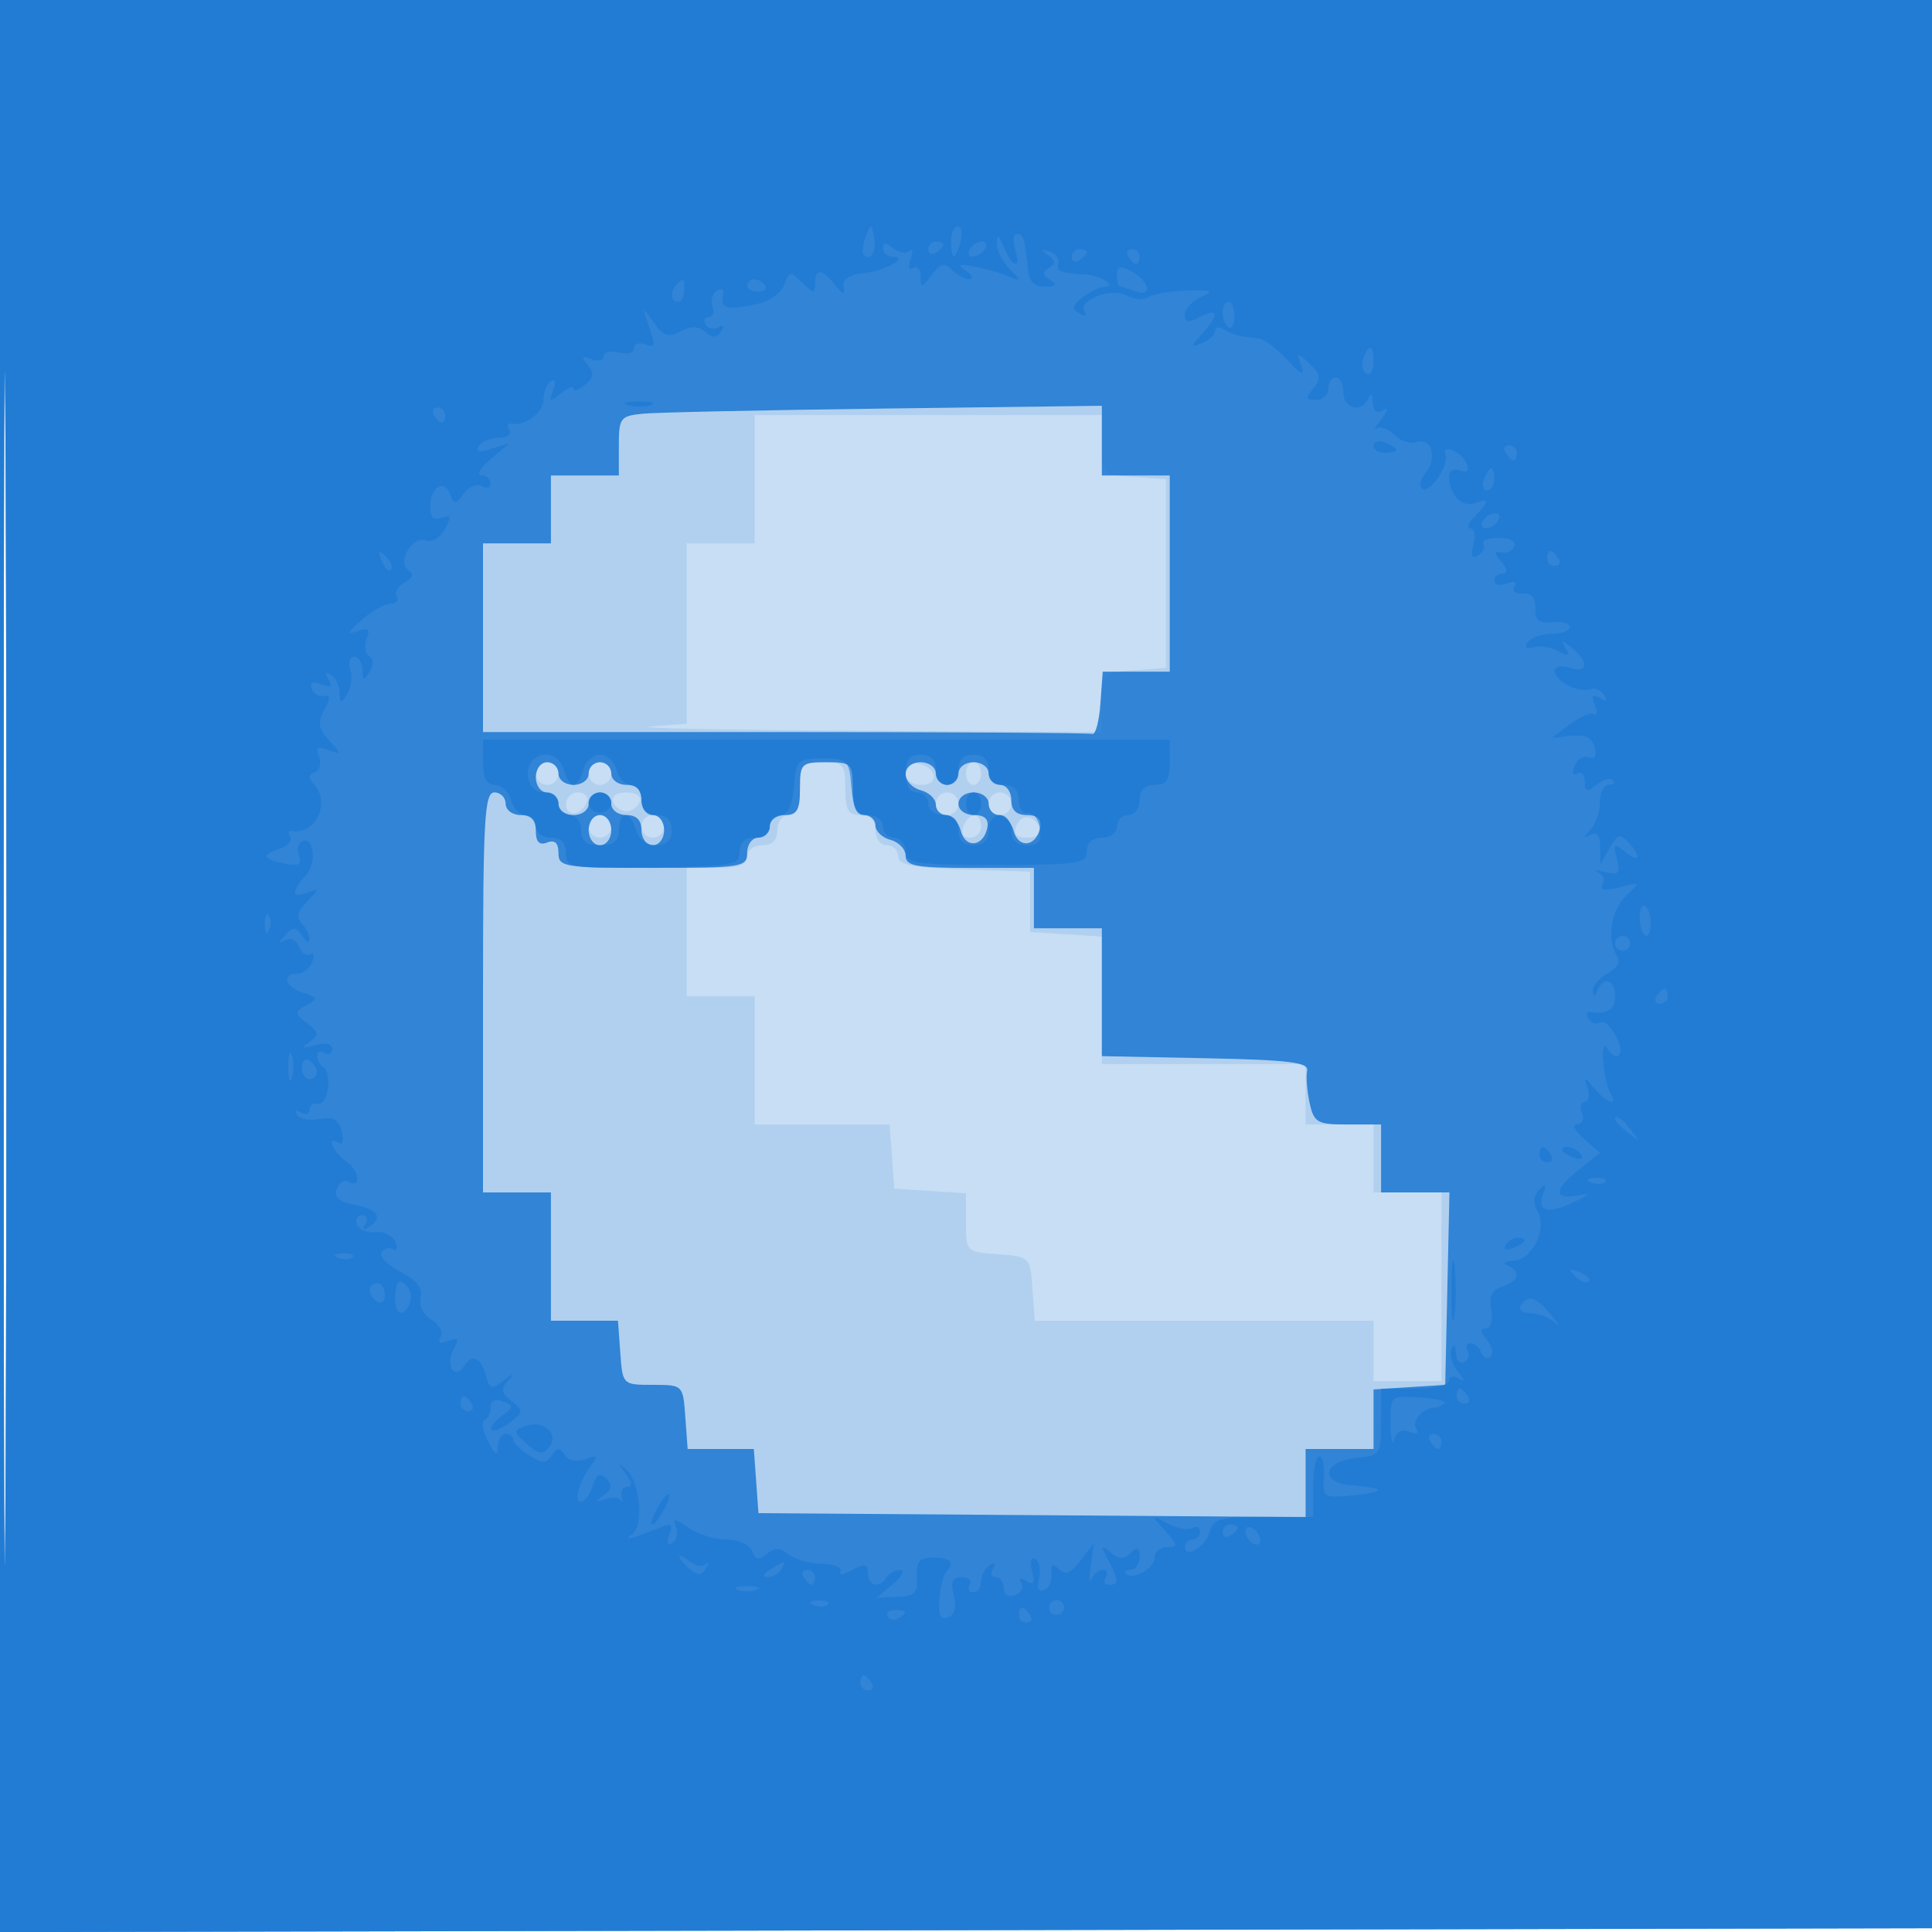
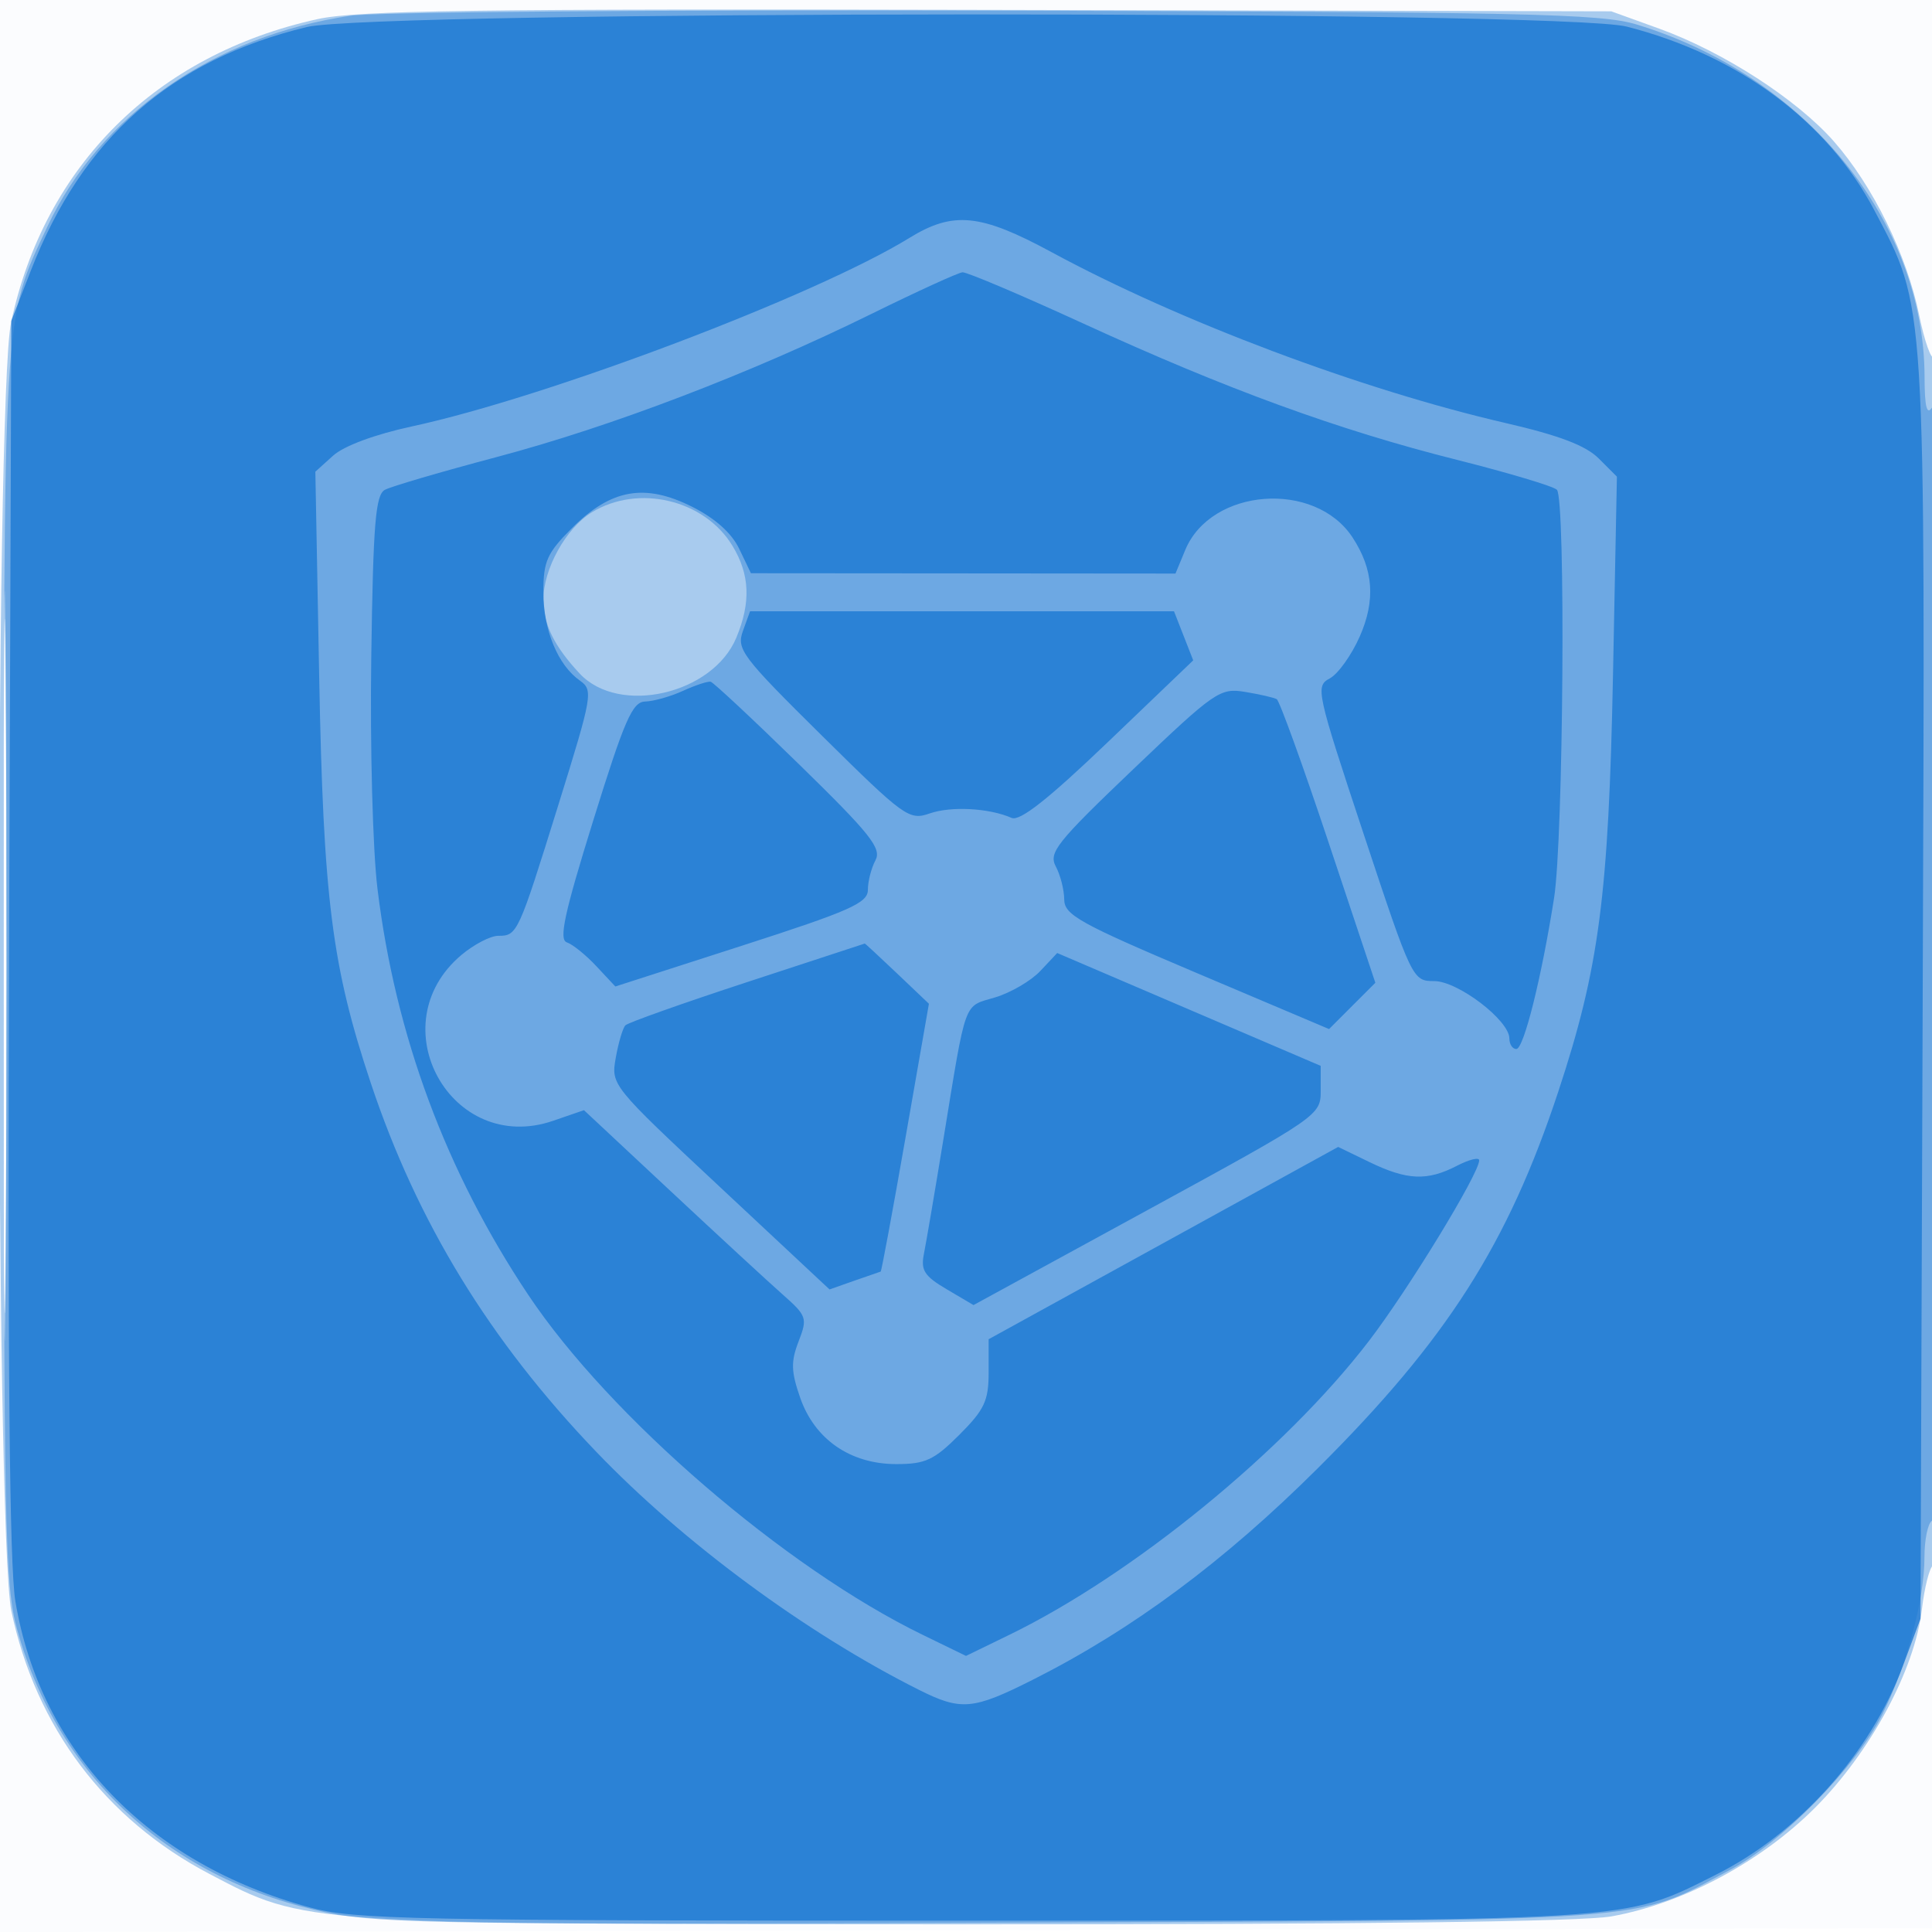
<svg xmlns="http://www.w3.org/2000/svg" width="256" height="256">
-   <path fill="#1976D2" fill-opacity=".239" fill-rule="evenodd" d="M0 128.004v128.004l128.25-.254 128.25-.254.254-127.75L257.008 0H0zm.485.496c0 70.4.119 99.053.265 63.672s.146-92.98 0-128S.485 58.1.485 128.5" />
-   <path fill="#1976D2" fill-opacity=".129" fill-rule="evenodd" d="M0 128.004v128.004l128.25-.254 128.25-.254.254-127.75L257.008 0H0zm.485.496c0 70.4.119 99.053.265 63.672s.146-92.98 0-128S.485 58.1.485 128.5M100 63.5V72h-9v23.89l-4.75.375c-2.612.206 9.762.456 27.5.555L146 97v-3.943c0-3.923.021-3.943 4.25-4.25l4.25-.307v-25l-4.25-.307c-4.229-.307-4.25-.327-4.25-4.25V55h-46zm-29 39c0 .825.675 1.5 1.5 1.5s1.5-.675 1.5-1.5-.675-1.5-1.5-1.5-1.5.675-1.5 1.5m7 0c0 .825.675 1.5 1.5 1.5s1.5-.675 1.5-1.5-.675-1.5-1.5-1.5-1.5.675-1.5 1.5m28 2c0 2.444-.452 3.5-1.5 3.5-.833 0-1.5.889-1.5 2q0 2-2 2c-1.111 0-2 .667-2 1.5 0 1.083-1.111 1.5-4 1.5h-4v17h9v17h17.885l.308 4.25.307 4.25 4.75.305 4.75.305v3.887c0 3.859.032 3.89 4.25 4.196 4.229.306 4.251.328 4.557 4.557l.308 4.25H182v8h9v-25h-9v-9h-9v-8h-27v-16.89l-4.75-.305-4.75-.305v-8l-8.75-.289c-6.876-.227-8.75-.602-8.75-1.75 0-.804-.675-1.461-1.5-1.461-.833 0-1.5-.889-1.5-2q0-2-2-2c-1.619 0-2-.667-2-3.5 0-3.222-.238-3.5-3-3.5s-3 .278-3 3.5m14-2.073c0 .927.855 1.573 2.083 1.573 2.437 0 2.093-2.337-.416-2.823-.987-.192-1.667.318-1.667 1.25m8 .073c0 .825.45 1.5 1 1.5s1-.675 1-1.5-.45-1.5-1-1.5-1 .675-1 1.5m-53 4.083c0 1.766 2.153 1.459 2.771-.395.218-.654-.317-1.188-1.188-1.188-.87 0-1.583.713-1.583 1.583m6.25-.333c.229.688 1.017 1.25 1.75 1.25s1.521-.562 1.75-1.25c.248-.744-.461-1.25-1.75-1.25s-1.998.506-1.75 1.25m42.75.25c0 .825.675 1.5 1.5 1.5s1.5-.675 1.5-1.5-.675-1.5-1.5-1.5-1.5.675-1.5 1.5m7 0c0 .825.675 1.5 1.5 1.5s1.5-.675 1.5-1.5-.675-1.5-1.5-1.5-1.5.675-1.5 1.5m-53 3c0 .825.675 1.5 1.5 1.5s1.5-.675 1.5-1.5-.675-1.5-1.5-1.5-1.5.675-1.5 1.5m7 0c0 .825.675 1.5 1.5 1.5s1.5-.675 1.5-1.5-.675-1.5-1.5-1.5-1.5.675-1.5 1.5m42.638 0c-.35.914-.001 1.5.893 1.5.808 0 1.469-.675 1.469-1.5s-.402-1.5-.893-1.5-1.152.675-1.469 1.5m7.017-.042c-.415 1.081.022 1.542 1.46 1.542 1.139 0 1.876-.528 1.656-1.187-.617-1.852-2.461-2.062-3.116-.355" />
-   <path fill="#1976D2" fill-opacity=".834" fill-rule="evenodd" d="M0 128.004v128.004l128.25-.254 128.25-.254.254-127.75L257.008 0H0zm.485.496c0 70.4.119 99.053.265 63.672s.146-92.98 0-128S.485 58.1.485 128.5M85.25 54.813c-3.063.296-3.25.54-3.25 4.25V63h-9v9h-9v25h40c22 0 40.338.112 40.75.25s.888-1.662 1.057-4l.308-4.25H155V63h-9v-9.231l-28.75.365c-15.812.201-30.213.507-32 .679M71 103c0 1.111.667 2 1.5 2 .825 0 1.5.675 1.5 1.5 0 .833.889 1.5 2 1.5s2-.667 2-1.5c0-.825.675-1.5 1.5-1.5s1.5.675 1.5 1.5c0 .833.889 1.5 2 1.5q2 0 2 2c0 1.111.667 2 1.5 2s1.5-.889 1.5-2-.667-2-1.5-2-1.5-.889-1.5-2q0-2-2-2c-1.111 0-2-.667-2-1.5 0-.825-.675-1.5-1.5-1.5s-1.5.675-1.5 1.5c0 .833-.889 1.5-2 1.5s-2-.667-2-1.5c0-.825-.675-1.5-1.5-1.5-.833 0-1.5.889-1.5 2m35 1.5c0 2.833-.381 3.5-2 3.5-1.111 0-2 .667-2 1.5 0 .825-.675 1.5-1.5 1.5-.833 0-1.5.889-1.5 2 0 1.893-.667 2-12.5 2-11.767 0-12.5-.115-12.5-1.969 0-1.339-.48-1.784-1.5-1.393-1.041.4-1.5-.069-1.5-1.531 0-1.44-.633-2.107-2-2.107-1.111 0-2-.667-2-1.5 0-.825-.675-1.5-1.5-1.5-1.296 0-1.5 3.611-1.5 26.5V158h9v17h8.885l.308 4.25c.306 4.24.316 4.25 4.307 4.25s4.001.01 4.307 4.25l.308 4.25h8.77l.308 4.25.307 4.25 36.25.262 36.25.263V192h9v-7.89l4.75-.305 4.75-.305.28-12.75.28-12.75H183v-9h-4.421c-4.049 0-4.473-.24-5.047-2.856-.345-1.571-.494-3.484-.33-4.25.241-1.128-2.322-1.447-13.452-1.672l-13.75-.278V123h-9v-8h-8.5c-7.111 0-8.5-.26-8.5-1.594 0-.876-.9-1.829-2-2.116s-2-1.146-2-1.907c0-.76-.675-1.383-1.5-1.383-1.048 0-1.5-1.056-1.5-3.5 0-3.333-.167-3.5-3.5-3.5s-3.5.167-3.5 3.5m14-1.906c0 .876.9 1.829 2 2.116s2 1.146 2 1.907c0 .76.623 1.383 1.383 1.383.761 0 1.631.947 1.934 2.105.625 2.388 3.016 2.089 3.506-.438.218-1.124-.352-1.667-1.75-1.667-1.176 0-2.073-.649-2.073-1.5 0-.833.889-1.5 2-1.5s2 .667 2 1.5c0 .825.623 1.5 1.383 1.5.761 0 1.631.947 1.934 2.105.625 2.388 3.016 2.089 3.506-.438.218-1.124-.352-1.667-1.75-1.667-1.406 0-2.073-.643-2.073-2 0-1.111-.667-2-1.5-2-.825 0-1.5-.675-1.5-1.5 0-.833-.889-1.5-2-1.5s-2 .667-2 1.5c0 .825-.675 1.5-1.5 1.5s-1.5-.675-1.5-1.5c0-.833-.889-1.5-2-1.5-1.163 0-2 .667-2 1.594M78 110c0 1.111.667 2 1.5 2s1.5-.889 1.5-2-.667-2-1.5-2-1.5.889-1.5 2" />
-   <path fill="#1976D2" fill-opacity=".608" fill-rule="evenodd" d="M0 128.004v128.004l128.25-.254 128.25-.254.254-127.75L257.008 0H0zm.485.496c0 70.4.119 99.053.265 63.672s.146-92.98 0-128S.485 58.1.485 128.5m114.212-97.107c-.409 1.041-.508 2.129-.221 2.417.913.912 1.715-.583 1.333-2.482-.35-1.74-.404-1.737-1.112.065M126 32c0 1.1.173 2 .383 2s.619-.9.907-2c.287-1.1.115-2-.384-2-.498 0-.906.9-.906 2m6.063.179c-.034.923.724 2.473 1.687 3.444 1.668 1.682 1.656 1.726-.25.942-1.1-.452-3.125-1.025-4.5-1.272-1.977-.356-2.186-.227-1 .613.825.585 1.028 1.07.45 1.079-.577.008-1.62-.547-2.317-1.235-1.016-1.002-1.552-.865-2.7.691-1.292 1.75-1.433 1.769-1.433.191 0-.962-.445-1.475-.989-1.139-.589.364-.727-.117-.34-1.191.356-.991.28-1.468-.17-1.061-.449.408-1.421.24-2.159-.372-.987-.819-1.342-.817-1.342.009 0 .617.54 1.122 1.2 1.122 2.414 0-.736 1.85-3.7 2.173-2.01.219-2.913.822-2.736 1.827.203 1.149-.056 1.091-1.11-.25-1.704-2.17-2.654-2.234-2.654-.179 0 1.384-.202 1.37-1.686-.114-1.581-1.581-1.731-1.563-2.415.287-.42 1.136-2.039 2.234-3.819 2.59-3.829.766-4.652.537-4.256-1.184.181-.792-.16-1.06-.825-.649-.625.386-.894 1.331-.599 2.1S94.475 42 93.91 42c-.566 0-.745.457-.4 1.016.346.559 1.117.715 1.714.346.663-.41.796-.203.341.532-.551.892-1.091.914-2.09.085-.954-.791-1.918-.812-3.304-.071-1.585.849-2.258.625-3.546-1.18-1.561-2.187-1.572-2.176-.589.636.839 2.4.755 2.77-.517 2.282-.836-.321-1.519-.095-1.519.502s-.9.85-2 .562-2-.067-2 .491c0 .557-.739.73-1.641.383-1.311-.503-1.409-.349-.488.76.888 1.07.805 1.68-.359 2.646-.831.69-1.512.92-1.512.51s-.759-.127-1.687.628c-1.483 1.205-1.605 1.153-1.012-.43.406-1.082.281-1.558-.312-1.191-.544.336-.989 1.436-.989 2.445 0 1.731-2.519 3.584-4.324 3.182-.454-.101-.54.278-.191.841.351.569-.256 1.025-1.367 1.025-1.1 0-2.308.498-2.684 1.107-.47.761.059.876 1.691.367l2.375-.74-2.5 2.1c-1.375 1.155-1.937 2.114-1.25 2.133.688.018 1.25.51 1.25 1.092s-.518.739-1.152.347c-.633-.391-1.705.045-2.381.971-1.111 1.518-1.29 1.526-1.842.089-.803-2.093-2.625-.913-2.625 1.7 0 1.423.465 1.87 1.523 1.463 1.258-.482 1.332-.226.423 1.471-.62 1.16-1.713 1.82-2.507 1.515-1.804-.692-3.936 2.96-2.313 3.963.773.478.609.991-.519 1.622-.907.508-1.388 1.345-1.069 1.861.319.517-.053.939-.826.939s-2.487.97-3.809 2.156c-1.854 1.663-1.978 2.003-.542 1.489 1.457-.523 1.721-.302 1.216 1.014-.354.924-.203 1.954.336 2.287.616.381.634 1.156.05 2.08-.783 1.238-.935 1.194-.948-.276-.008-.963-.495-1.75-1.082-1.75s-.823.787-.523 1.75.112 2.425-.418 3.25c-.828 1.292-.963 1.265-.977-.191-.008-.93-.535-2.012-1.17-2.404q-1.152-.712-.335.61c.602.975.356 1.148-.93.654-1.17-.449-1.596-.257-1.289.58.253.688.985 1.132 1.627.987.878-.199.889.256.045 1.833-.901 1.684-.773 2.483.651 4.057 1.703 1.882 1.7 1.932-.094 1.243-1.449-.556-1.729-.356-1.25.893.34.885.08 1.807-.576 2.048-.872.321-.897.757-.093 1.616 2.243 2.395.196 6.71-2.925 6.168-.454-.079-.56.285-.236.809s-.351 1.251-1.501 1.616c-2.425.77-2.116 1.369 1.017 1.973 1.62.311 2.078.039 1.679-1-.301-.785-.164-1.665.304-1.954 1.612-.997 2.107 2.754.585 4.435-2.016 2.228-1.929 3.118.226 2.302 1.615-.612 1.61-.522-.064 1.167-1.283 1.293-1.503 2.141-.75 2.894.585.585 1.057 1.536 1.049 2.114s-.44.379-.959-.442c-.803-1.27-1.134-1.285-2.234-.103-.981 1.054-.99 1.218-.035.678.726-.41 1.51-.051 1.855.848.329.857.995 1.312 1.481 1.011.486-.3.616.152.289 1.006-.328.854-1.223 1.552-1.989 1.552-2.174 0-1.635 1.788.77 2.552 1.968.624 2.007.773.43 1.656-1.633.914-1.628 1.05.087 2.362 1.591 1.217 1.632 1.528.32 2.477-1.194.863-1.041.955.75.451 1.376-.387 2.25-.195 2.25.494 0 .619-.45.848-1 .508s-1-.168-1 .382.376 1.232.836 1.517c1.243.768.605 5.142-.707 4.851-.621-.137-1.129.227-1.129.809s-.52.738-1.155.346c-.661-.409-.885-.278-.523.306.346.562 1.703.816 3.014.565 1.792-.342 2.52.064 2.931 1.636.3 1.15.138 1.839-.36 1.53-1.794-1.108-.863 1.148 1.039 2.519 1.818 1.31 1.9 3.68.09 2.561-.455-.281-1.089.175-1.411 1.013-.419 1.093.257 1.691 2.395 2.119 3.108.622 3.793 1.725 1.825 2.941-.715.443-.883.275-.44-.44.392-.635.199-1.155-.429-1.155-.629 0-.943.563-.699 1.25s1.363 1.15 2.487 1.029c1.124-.122 2.307.464 2.629 1.302.321.837.17 1.267-.335.955-.506-.313-1.191-.13-1.522.405-.331.536.807 1.702 2.528 2.592 2.162 1.118 2.987 2.165 2.667 3.386-.27 1.033.329 2.262 1.442 2.957 1.048.654 1.588 1.701 1.202 2.327-.465.752-.133.918.984.489 1.405-.539 1.515-.326.661 1.27-1.071 2.001.31 3.931 1.47 2.054 1.024-1.656 2.238-1.166 2.843 1.148.499 1.909.779 2.003 2.366.799 1.523-1.156 1.613-1.155.586 0-.967 1.087-.864 1.641.5 2.702 1.61 1.253 1.597 1.427-.212 2.825-1.06.819-2.152 1.264-2.427.989s.318-1.098 1.317-1.829c1.645-1.202 1.662-1.388.177-1.958-1.034-.397-1.64-.117-1.64.756 0 .762-.362 1.535-.804 1.719-.442.183-.224 1.458.485 2.833.949 1.84 1.293 2.038 1.304.75.008-.963.465-1.75 1.015-1.75s1 .342 1 .759c0 .418.96 1.36 2.134 2.093 1.78 1.111 2.278 1.11 3-.01.7-1.084 1.025-1.095 1.696-.058.508.786 1.574 1.004 2.75.563 1.559-.586 1.714-.451.825.716-1.65 2.167-2.459 4.937-1.441 4.937.496 0 1.201-.945 1.568-2.101.5-1.575.953-1.814 1.809-.958s.769 1.406-.349 2.195c-1.264.892-1.235.97.193.515.927-.296 1.866-.226 2.086.155.221.382.264.132.096-.556-.167-.687.187-1.25.787-1.25.699 0 .615-.628-.233-1.75-1.112-1.47-1.107-1.556.036-.541 1.839 1.634 2.384 7.429.805 8.569-1.337.965-.26.713 3.662-.856 1.552-.621 1.796-.437 1.261.956-.417 1.088-.271 1.484.395 1.073.581-.359.807-1.304.501-2.1-.462-1.204-.185-1.187 1.655.102 1.215.851 3.473 1.547 5.018 1.547 1.595 0 3.062.659 3.394 1.526.452 1.176.902 1.262 1.969.377 1.043-.866 1.735-.856 2.814.039.787.654 2.796 1.227 4.465 1.274 1.669.048 2.771.513 2.449 1.035s.368.438 1.534-.186c1.733-.928 2.121-.855 2.121.4 0 1.727 1.557 2.06 2.5.535.34-.55 1.154-.985 1.809-.967s.21.852-.988 1.853l-2.179 1.82 2.751-.103c2.299-.086 2.727-.523 2.602-2.653-.12-2.046.31-2.55 2.178-2.55 2.315 0 2.913.68 1.681 1.913-.355.355-.75 1.97-.878 3.588-.168 2.14.143 2.799 1.139 2.416.891-.341 1.16-1.365.769-2.921-.454-1.81-.193-2.396 1.067-2.396.917 0 1.389.45 1.049 1s-.141 1 .441 1 1.059-.648 1.059-1.441.52-1.762 1.155-2.154c.715-.443.883-.275.44.44-.392.635-.236 1.155.346 1.155s1.059.661 1.059 1.469c0 .892.587 1.243 1.494.895.822-.316 1.203-1.046.846-1.623-.407-.658-.159-.747.663-.239.977.604 1.168.26.748-1.347-.34-1.298-.169-1.913.429-1.544.547.338.765 1.49.486 2.559-.318 1.217-.071 1.789.663 1.529.644-.228 1.101-1.201 1.014-2.163-.116-1.303.133-1.46.976-.617.844.844 1.577.552 2.872-1.143l1.738-2.276-.418 3c-.23 1.65-.176 2.438.119 1.75s.976-1.25 1.512-1.25c.537 0 .698.45.358 1s-.141 1 .441 1c1.352 0 1.333-.617-.105-3.316-1.006-1.888-.962-2.018.324-.958 1.14.94 1.762.952 2.664.05.901-.901 1.176-.779 1.176.524 0 .935-.525 1.7-1.167 1.7-.641 0-.931.236-.643.524.924.924 3.81-.69 3.81-2.131 0-.766.745-1.393 1.655-1.393 1.462 0 1.433-.25-.25-2.146-1.896-2.135-1.894-2.139.366-.953 1.249.655 2.711.919 3.25.586.538-.333.979-.128.979.454s-.45 1.059-1 1.059-1 .436-1 .969c0 1.689 2.781-.024 3.308-2.038.434-1.662 1.425-1.931 7.098-1.931H174v-4c0-2.2.363-4 .807-4s.721 1.244.616 2.765c-.183 2.642-.015 2.749 3.749 2.39 4.588-.438 4.585-.989-.006-1.339-4.363-.333-3.896-3.196.592-3.629 3.122-.302 3.242-.478 3.242-4.75V184h4.5c2.501 0 4.5-.471 4.5-1.059 0-.582.563-.721 1.25-.308.881.529.854.262-.095-.907-.739-.913-1.112-2.236-.828-2.942.315-.785.546-.581.594.525.043.995.536 1.526 1.095 1.181.559-.346.758-1.047.441-1.559-.316-.512-.136-.931.401-.931.536 0 1.176.563 1.422 1.25.245.688.797.923 1.226.524s.21-1.412-.486-2.25c-.889-1.071-.925-1.524-.123-1.524.667 0 .957-1.022.697-2.456-.324-1.786.08-2.623 1.48-3.068 2.194-.696 2.524-2.068.676-2.814-.687-.277-.35-.543.75-.591 2.54-.11 4.567-4.199 3.249-6.555-.642-1.147-.574-2.088.207-2.862.881-.874 1.01-.754.535.495-.9 2.364.554 2.786 4.009 1.164 2.111-.992 2.334-1.275.751-.955-3.384.684-3.451-.647-.164-3.264l2.937-2.338-2.165-1.878c-1.191-1.033-1.598-1.878-.905-1.878.709 0 1.008-.656.684-1.5-.316-.825-.153-1.5.362-1.5s.69-.787.387-1.75c-.524-1.667-.482-1.667.892 0 1.608 1.952 3.243 2.403 2.119.586-.395-.641-.825-2.503-.953-4.139-.153-1.946.056-2.504.606-1.614.462.747 1.126 1.073 1.476.724.909-.909-1.451-4.972-2.508-4.319-.484.3-1.17.076-1.524-.496-.354-.573-.273-.977.181-.898 2.256.392 3.324-.281 3.324-2.094 0-2.213-1.547-2.71-2.338-.75-.38.942-.524.951-.583.035-.043-.668.834-1.703 1.949-2.3 1.246-.667 1.728-1.548 1.25-2.285-1.414-2.181-.809-6.171 1.218-8.031 1.969-1.806 1.957-1.821-.899-1.104-1.945.488-2.68.379-2.24-.334.361-.583.09-1.319-.601-1.636s-.281-.337.911-.045c1.853.455 2.082.2 1.577-1.759-.527-2.044-.41-2.143 1.083-.919 1.95 1.6 2.25.67.423-1.312-1.04-1.128-1.454-.995-2.465.792l-1.214 2.148-.036-2.309c-.023-1.551-.445-2.077-1.285-1.603-1 .564-1 .436 0-.641.688-.741 1.25-2.382 1.25-3.647s.525-2.3 1.167-2.3c.641 0 .877-.289.524-.643-.354-.353-1.329-.073-2.167.623-1.263 1.048-1.524.977-1.524-.417 0-.924-.445-1.406-.989-1.07-.574.355-.729-.063-.371-.999.34-.885 1.184-1.392 1.876-1.126.815.313 1.09-.16.78-1.345-.335-1.279-1.25-1.742-3.055-1.544l-2.577.283 2.39-1.803c1.315-.991 2.735-1.589 3.157-1.329.421.261.47-.298.108-1.242-.483-1.256-.304-1.497.666-.898.901.558 1.086.434.578-.388-.411-.664-1.268-1.02-1.905-.79-1.509.544-4.658-1.088-4.658-2.415 0-.577.882-.752 2-.397 2.44.775 2.619-.753.308-2.628-1.385-1.123-1.545-1.127-.879-.022.634 1.054.402 1.138-1.058.385-1.029-.531-2.496-.742-3.26-.47-.849.302-1.118.055-.691-.635.384-.622 1.796-1.13 3.139-1.13s2.441-.41 2.441-.912-1.041-.798-2.312-.658c-1.777.195-2.298-.231-2.25-1.838q.061-2.091-1.677-1.955c-.989.078-1.458-.319-1.086-.92.407-.659.026-.816-1.011-.418-.915.351-1.664.202-1.664-.33 0-.533.505-.969 1.122-.969.758 0 .703-.506-.169-1.556-1.056-1.273-1.055-1.501.003-1.25.712.168 1.481-.2 1.711-.819.239-.646-.658-1.125-2.107-1.125-1.388 0-2.299.363-2.025.806.273.443-.031 1.132-.676 1.531-.813.502-1 .062-.61-1.431.31-1.186.124-2.156-.414-2.156s-.271-.707.594-1.571c2-2.001 1.991-2.527-.03-1.752-1.651.634-3.357-1.148-3.384-3.534-.008-.777.605-1.119 1.434-.801.941.361 1.265.076.923-.816-.654-1.703-3.437-2.9-2.849-1.225.514 1.465-2.244 5.311-3.155 4.4-.359-.359-.089-1.333.601-2.164 1.55-1.867.618-4.7-1.302-3.963-.775.298-2.089-.138-2.919-.969-.83-.83-1.886-1.194-2.346-.807s-.176-.172.631-1.24c.917-1.214.999-1.661.217-1.191-.809.486-1.278.114-1.329-1.058-.046-1.049-.291-1.284-.583-.559-.81 2.007-3.338 1.438-3.338-.75 0-1.1-.45-2-1-2s-1 .675-1 1.5-.73 1.5-1.622 1.5c-1.353 0-1.409-.258-.336-1.55 1.067-1.286.978-1.84-.52-3.25-1.707-1.607-1.769-1.594-1.122.241.523 1.485.097 1.308-1.81-.75-1.372-1.48-3.078-2.76-3.792-2.843s-1.748-.208-2.298-.277c-.55-.068-1.562-.476-2.25-.906s-1.25-.355-1.25.169-.762 1.245-1.694 1.602c-1.592.611-1.592.537 0-1.222 2.278-2.517 2.139-3.523-.306-2.214-1.552.83-2 .76-2-.312 0-.76.969-1.815 2.154-2.343 1.811-.809 1.532-.946-1.756-.863-2.15.054-4.465.442-5.146.862-.68.42-1.998.338-2.93-.184-2.018-1.129-6.585.606-5.636 2.141.379.614.113.693-.683.201-1.02-.63-.902-1.103.537-2.155 1.013-.741 2.281-1.347 2.818-1.347 1.767 0-.482-1.497-2.441-1.625-3.574-.233-3.917-.374-3.667-1.5.137-.619-.425-1.328-1.25-1.576-1.21-.364-1.238-.268-.143.5 1.041.73 1.074 1.126.143 1.701-.93.575-.896.951.143 1.61 1.016.643.845.863-.679.875-1.311.01-2.103-.696-2.226-1.985-.415-4.354-.605-5-1.472-5-.495 0-.615.9-.266 2 .871 2.743-.349 2.535-1.469-.25-.647-1.61-.922-1.772-.968-.571m-9.063.88c0 .582.45.781 1 .441s1-.816 1-1.059-.45-.441-1-.441-1 .477-1 1.059m5.5-.059c-.34.55-.168 1 .382 1s1.278-.45 1.618-1 .168-1-.382-1-1.278.45-1.618 1m13.5 1.059c0 .582.45.781 1 .441s1-.816 1-1.059-.45-.441-1-.441-1 .477-1 1.059m7.5-.059c.34.55.816 1 1.059 1s.441-.45.441-1-.477-1-1.059-1-.781.45-.441 1m-1.5 2.465c0 .844.188 1.535.418 1.535s1.13.273 2 .607c2.299.882 1.942-1.344-.418-2.607-1.596-.854-2-.76-2 .465m-58.333 1.202c-.932.932-.832 2.333.166 2.333.459 0 .834-.675.834-1.5 0-1.699-.073-1.76-1-.833m9.333.166c0 .459.655.834 1.456.834s1.224-.375.941-.834-.938-.833-1.456-.833-.941.375-.941.833m63 3.608c0 .793.354 1.659.786 1.927.432.267.785-.382.785-1.441S163.218 40 162.786 40s-.786.648-.786 1.441m18.651 6.027c-.31.807-.133 1.734.393 2.059s.956-.336.956-1.468c0-2.415-.556-2.658-1.349-.591m-97.382 6.225c.973.254 2.323.237 3-.037s-.119-.481-1.769-.461-2.204.244-1.231.498M57.5 55c.34.55.816 1 1.059 1s.441-.45.441-1-.477-1-1.059-1-.781.45-.441 1M182 59.031c0 .533.675.969 1.5.969s1.5-.177 1.5-.393-.675-.652-1.5-.969-1.5-.139-1.5.393m17.5.969c.34.55.816 1 1.059 1s.441-.45.441-1-.477-1-1.059-1-.781.45-.441 1m-2.862 3.5c-.316.825-.139 1.5.393 1.5.533 0 .969-.675.969-1.5s-.177-1.5-.393-1.5-.652.675-.969 1.5M196.5 69c-.34.55-.168 1 .382 1s1.278-.45 1.618-1 .168-1-.382-1-1.278.45-1.618 1M50.564 74.293c.376.986.935 1.541 1.243 1.233s.001-1.114-.683-1.793c-.988-.98-1.102-.865-.56.56M205 74c0 .55.477 1 1.059 1s.781-.45.441-1-.816-1-1.059-1-.441.45-.441 1M64 101c0 2.078.49 3 1.594 3 .876 0 1.829.9 2.116 2s1.146 2 1.907 2c.76 0 1.383.675 1.383 1.5 0 .833.889 1.5 2 1.5 1.348 0 2 .667 2 2.046 0 1.953.528 2.04 11.5 1.888 10.548-.146 11.5-.316 11.5-2.047 0-1.22.706-1.887 2-1.887 1.111 0 2-.667 2-1.5 0-.825.648-1.5 1.44-1.5.941 0 1.547-1.297 1.75-3.75.294-3.56.487-3.75 3.81-3.75s3.516.19 3.81 3.75c.244 2.938.731 3.75 2.25 3.75 1.067 0 1.94.675 1.94 1.5s.675 1.5 1.5 1.5 1.5.808 1.5 1.796c0 1.629 1.12 1.797 12 1.797s12-.168 12-1.797c0-1.129.742-1.796 2-1.796 1.111 0 2-.667 2-1.5 0-.825.675-1.5 1.5-1.5.833 0 1.5-.889 1.5-2q0-2 2-2c1.556 0 2-.667 2-3v-3H64zm6.667-.333C69.175 102.159 70.049 105 72 105c1.111 0 2 .667 2 1.5 0 .825.675 1.5 1.5 1.5.833 0 1.5.889 1.5 2 0 1.467.667 2 2.5 2s2.5-.533 2.5-2c0-1.1.398-2 .883-2 .486 0 1.119.9 1.407 2 .313 1.197 1.364 2 2.616 2 1.427 0 2.094-.637 2.094-2q0-2-2-2t-2-2c0-1.1-.623-2-1.383-2-.761 0-1.619-.9-1.907-2-.287-1.1-1.282-2-2.21-2s-1.923.9-2.21 2c-.288 1.1-.868 2-1.29 2s-1.002-.9-1.29-2c-.509-1.949-2.704-2.673-4.043-1.333M120 102.5c0 1.556.567 2.5 1.5 2.5.825 0 1.5.675 1.5 1.5 0 .833.889 1.5 2 1.5q2 0 2 2t2 2 2-2c0-1.111.667-2 1.5-2s1.5.889 1.5 2c0 1.356.667 2 2.07 2 1.581 0 1.988-.531 1.726-2.25-.189-1.237-.895-2.138-1.57-2-.674.138-1.226-.65-1.226-1.75q0-2-2-2t-2-2-2-2-2 2c0 1.111-.667 2-1.5 2s-1.5-.889-1.5-2q0-2-2-2c-1.467 0-2 .667-2 2.5m-42 3.833c0 .734.675 1.334 1.5 1.334s1.5-.6 1.5-1.334c0-.733-.675-1.333-1.5-1.333s-1.5.6-1.5 1.333m50 .167c0 .825.45 1.5 1 1.5s1-.675 1-1.5-.45-1.5-1-1.5-1 .675-1 1.5m89.275 15.5c.083 1.1.477 2 .876 2 .398 0 .657-.9.574-2s-.477-2-.876-2c-.398 0-.657.9-.574 2m-182.196.583c.048 1.165.285 1.402.604.605.289-.722.253-1.585-.079-1.917s-.568.258-.525 1.312M214 125c0 .55.45 1 1 1s1-.45 1-1-.45-1-1-1-1 .45-1 1m5.5 7c-.34.55-.141 1 .441 1s1.059-.45 1.059-1-.198-1-.441-1-.719.45-1.059 1m-181.305 9.5c.02 1.65.244 2.204.498 1.231s.237-2.323-.037-3-.481.119-.461 1.769m1.805-.059c0 .857.45 1.559 1 1.559s1-.423 1-.941-.45-1.219-1-1.559-1 .084-1 .941m174 6.937c0 .207.787.995 1.75 1.75 1.586 1.243 1.621 1.208.378-.378-1.307-1.666-2.128-2.195-2.128-1.372M204 153c0 .55.477 1 1.059 1s.781-.45.441-1-.816-1-1.059-1-.441.45-.441 1m3-.607c0 .216.698.661 1.552.989.89.341 1.291.173.941-.393-.587-.951-2.493-1.406-2.493-.596m3.813 4.29c.721.289 1.584.253 1.916-.079s-.258-.568-1.312-.525c-1.165.048-1.402.285-.604.604m-11.306 8.306c-.35.566.051.734.941.393 1.732-.665 2.049-1.382.611-1.382-.518 0-1.216.445-1.552.989M192.32 171c0 3.575.182 5.037.403 3.25s.222-4.713 0-6.5c-.221-1.787-.403-.325-.403 3.25m-147.507-4.317c.721.289 1.584.253 1.916-.079s-.258-.568-1.312-.525c-1.165.048-1.402.285-.604.604m163.92 2.441c.679.684 1.486.991 1.793.683.308-.308-.247-.867-1.233-1.243-1.425-.542-1.54-.428-.56.56m-156.377 2.462c-.158 2.637 1.103 3.266 1.978.987.301-.785.011-1.871-.643-2.414-.861-.714-1.231-.319-1.335 1.427M49 170.941c0 .518.45 1.219 1 1.559s1-.084 1-.941S50.55 170 50 170s-1 .423-1 .941M201.5 173c-.34.55.219 1 1.241 1s2.5.563 3.282 1.25c.783.688.579.238-.455-1-2.052-2.458-3.119-2.786-4.068-1.25m-8.5 12c0 .55.477 1 1.059 1s.781-.45.441-1-.816-1-1.059-1-.441.45-.441 1m-132 1c0 .55.477 1 1.059 1s.781-.45.441-1-.816-1-1.059-1-.441.45-.441 1m123.267 2.715c.037 2.082.245 3.022.463 2.09.253-1.083.973-1.473 1.997-1.08 1.018.391 1.353.214.921-.486-.624-1.009.928-2.687 2.519-2.724.366-.008.917-.265 1.222-.571.306-.306-1.186-.659-3.316-.785-3.866-.228-3.873-.221-3.806 3.556m-114.617.232c-1.682.59-1.674.721.141 2.364 1.533 1.387 2.134 1.481 2.965.464 1.406-1.719-.728-3.662-3.106-2.828M189.5 191c.34.55.816 1 1.059 1s.441-.45.441-1-.477-1-1.059-1-.781.45-.441 1M87 200c-.589 1.1-.845 2-.57 2s.981-.9 1.57-2 .845-2 .57-2-.981.9-1.57 2m75 3.059c0 .582.45.781 1 .441s1-.816 1-1.059-.45-.441-1-.441-1 .477-1 1.059m3-.177c0 .55.45 1.278 1 1.618s1 .168 1-.382-.45-1.278-1-1.618-1-.168-1 .382m-75 3.373c0 .275.635 1.027 1.411 1.671 1.087.902 1.583.873 2.16-.127.412-.715.381-.965-.069-.558-.45.408-1.422.24-2.16-.372-.738-.613-1.342-.889-1.342-.614M102 208c-.901.582-1.025.975-.309.985.655.008 1.469-.435 1.809-.985.767-1.242.421-1.242-1.5 0m4.5 1c.34.55.816 1 1.059 1s.441-.45.441-1-.477-1-1.059-1-.781.45-.441 1m-8.75 1.662c.688.278 1.813.278 2.5 0 .688-.277.125-.504-1.25-.504s-1.937.227-1.25.504m10.063 2.021c.721.289 1.584.253 1.916-.079s-.258-.568-1.312-.525c-1.165.048-1.402.285-.604.604M139 213c0 .55.45 1 1 1s1-.45 1-1-.45-1-1-1-1 .45-1 1m-21.387 1.183c.289.467.944.591 1.456.274 1.308-.808 1.161-1.124-.525-1.124-.801 0-1.22.383-.931.85M135 214c0 .55.477 1 1.059 1s.781-.45.441-1-.816-1-1.059-1-.441.45-.441 1m-21 9c0 .55.477 1 1.059 1s.781-.45.441-1-.816-1-1.059-1-.441.45-.441 1" />
+   <path fill="#1976D2" fill-opacity=".016" fill-rule="evenodd" d="M0 128.004v128.004l128.25-.254 128.25-.254.254-127.75L257.008 0H0zm.485.496c0 70.4.119 99.053.265 63.672s.146-92.98 0-128S.485 58.1.485 128.5" />
+   <path fill="#1976D2" fill-opacity=".366" fill-rule="evenodd" d="M42.072 2.534C20.729 7.226 5.875 21.938 1.464 42.754-.683 52.887-.642 203.291 1.511 213.5c3.237 15.351 12.44 27.559 26.235 34.801 12.832 6.736 11.722 6.662 100.32 6.682 52.509.011 81.585-.349 85.5-1.059 9.478-1.718 19.747-7.2 26.916-14.369 7.346-7.346 13.237-18.285 14.183-26.334.341-2.904 1.006-5.518 1.478-5.809.471-.292.857-36.578.857-80.638 0-44.059-.317-79.79-.705-79.402s-1.283-2.124-1.988-5.583c-1.626-7.982-6.137-17.178-11.306-23.05-4.92-5.59-14.662-11.877-23.162-14.949L213.5 1.5 131 1.31c-67.914-.156-83.636.06-88.928 1.224M.477 128c0 44.275.123 62.388.273 40.25s.15-58.362 0-80.5S.477 83.725.477 128" />
+   <path fill="#1976D2" fill-opacity=".409" fill-rule="evenodd" d="M46.5 2.074C28.316 4.742 13.22 15.238 6.263 30.051.367 42.606.5 40.336.5 128.5c0 74.315.146 81.527 1.764 87.387 5.434 19.671 20.501 33.371 41.343 37.593 6.927 1.404 17.746 1.561 88.393 1.288 89.126-.345 83.976.024 97.199-6.976 6.956-3.681 16.617-13.523 20.181-20.555 3.237-6.388 5.62-15.245 5.62-20.888 0-2.327.45-4.509 1-4.849.652-.403.995-26.41.985-74.809-.01-48.269-.354-73.667-.985-72.691-.69 1.068-.974-.104-.985-4.068-.057-20.677-15.735-39.865-38.146-46.684C212.121 1.803 202.305 1.59 132 1.404c-43.725-.115-82.2.186-85.5.67M.475 128c0 40.975.124 57.738.275 37.25s.151-54.012 0-74.5S.475 87.025.475 128M78.42 67.886C74.999 69.972 72 75.382 72 79.467c0 3.253 1.427 6.157 4.809 9.783 5.215 5.591 17.619 2.758 20.751-4.74 1.961-4.692 1.803-8.403-.52-12.211-3.721-6.104-12.454-8.173-18.62-4.413" />
+   <path fill="#1976D2" fill-opacity=".777" fill-rule="evenodd" d="M40.638 3.585C22.662 7.937 10.924 18.293 4.1 35.821L1.5 42.5 1.209 124c-.203 56.898.048 83.522.832 88.199 3.331 19.879 17.606 34.73 38.959 40.534 5.964 1.621 13.183 1.767 87.5 1.767 88.898 0 86.439.152 98.879-6.097 11.011-5.53 20.451-16.064 24.757-27.626l2.338-6.277.296-83.203c.329-92.692.476-90.327-6.424-103.458-6.184-11.768-18.022-20.543-32.806-24.317-8.562-2.186-165.844-2.129-174.902.063M120.5 31.524c-12.437 7.655-47.97 21.113-66 24.996-4.821 1.039-8.936 2.569-10.357 3.852L41.786 62.5l.504 27c.552 29.618 1.68 38.526 6.838 54 6.141 18.423 15.736 34.118 29.872 48.864 11.529 12.025 27.785 24.023 42.71 31.521 5.633 2.83 7.187 2.696 15.126-1.302 13.195-6.645 25.361-15.672 37.774-28.029 17.096-17.017 25.178-29.671 31.862-49.883 5.42-16.389 6.683-26.015 7.261-55.342l.516-26.171-2.405-2.405c-1.721-1.721-5.24-3.06-12.375-4.708-19.163-4.428-43.26-13.497-60.123-22.629-9.429-5.106-13.035-5.468-18.846-1.892m-5 10.056c-16.047 7.903-34.504 14.954-49.677 18.978-7.328 1.944-13.998 3.899-14.823 4.346-1.246.675-1.552 4.436-1.806 22.204-.17 11.885.195 25.503.822 30.643 2.371 19.435 9.079 37.502 19.987 53.835 10.782 16.144 33.998 36.154 52.247 45.033l5.75 2.798 5.75-2.798c16.4-7.98 36.537-24.437 47.645-38.939 5.242-6.844 14.605-22.186 14.605-23.931 0-.44-1.328-.114-2.95.725-3.936 2.036-6.597 1.924-11.577-.487l-4.158-2.013-23.157 12.741L131 177.455v4.39c0 3.766-.552 4.942-3.882 8.273-3.352 3.351-4.494 3.882-8.352 3.882-6.075 0-10.814-3.269-12.735-8.783-1.212-3.478-1.249-4.787-.215-7.467 1.199-3.105 1.104-3.384-2.139-6.25-1.867-1.65-8.548-7.814-14.847-13.698l-11.453-10.698-4.067 1.401c-13.534 4.663-23.16-12.722-12.167-21.972 1.656-1.393 3.849-2.533 4.875-2.533 2.534 0 2.642-.235 7.984-17.399 4.501-14.465 4.621-15.156 2.843-16.412C73.904 88.113 72 83.492 72 78.432c0-4.071.486-5.153 3.799-8.467 5.168-5.167 9.635-5.961 15.896-2.825 3.061 1.534 5.253 3.49 6.258 5.587l1.547 3.228 28.129.022 28.128.023 1.292-3.118c3.412-8.236 17.189-9.273 22.171-1.668 2.779 4.241 3.073 8.336.943 13.151-1.086 2.455-2.869 4.943-3.962 5.528-1.924 1.029-1.778 1.697 4.48 20.585 6.417 19.368 6.491 19.522 9.359 19.522 3.145 0 9.96 5.203 9.96 7.604 0 .768.414 1.396.92 1.396.983 0 3.322-9.354 5.001-20 1.245-7.888 1.556-52.923.375-54.104-.464-.464-6.431-2.249-13.26-3.968-15.737-3.96-30.531-9.359-49.499-18.062-8.23-3.776-15.43-6.829-16-6.785-.571.045-5.987 2.519-12.037 5.499M98.443 83.601c-.878 2.421-.152 3.383 10.478 13.888 10.935 10.808 11.542 11.246 14.275 10.293 2.834-.988 7.886-.711 10.851.595 1.093.481 4.853-2.484 12.803-10.098L158.106 87.5l-1.272-3.25-1.272-3.25H99.386zm-7.943 7.94c-1.65.753-3.901 1.389-5.003 1.414-1.703.038-2.734 2.397-6.885 15.75-3.843 12.361-4.587 15.803-3.497 16.165.762.253 2.518 1.671 3.903 3.152l2.517 2.692 16.733-5.389C112.66 120.69 115 119.652 115 117.902c0-1.118.45-2.873.999-3.9.85-1.589-.648-3.475-10.078-12.684-6.092-5.95-11.379-10.892-11.749-10.982s-2.022.452-3.672 1.205m59.652 10.394c-10.156 9.692-11.233 11.046-10.25 12.882.604 1.128 1.105 3.094 1.113 4.367.013 2.048 2.048 3.177 17.553 9.743l17.539 7.428 3.066-3.067 3.067-3.066-6.2-18.602c-3.41-10.23-6.501-18.771-6.87-18.979s-2.245-.639-4.17-.957c-3.35-.553-3.987-.113-14.848 10.251M99 130.134c-8.525 2.795-15.783 5.371-16.129 5.724-.345.353-.919 2.28-1.275 4.283-.644 3.63-.602 3.681 13.838 17.178l14.484 13.538 3.291-1.158c1.81-.637 3.379-1.181 3.486-1.208s1.59-8.022 3.294-17.768l3.098-17.72-4.206-4.002c-2.314-2.2-4.246-3.99-4.294-3.975-.048.014-7.062 2.312-15.587 5.108m38.852-1.477c-1.228 1.307-3.925 2.884-5.994 3.504-4.245 1.271-3.777-.013-6.858 18.839-1.123 6.875-2.281 13.679-2.572 15.121-.444 2.197.044 2.96 3.018 4.715l3.548 2.093 23.003-12.556C174.801 147.925 175 147.788 175 144.524v-3.292l-17.458-7.476-17.457-7.475z" />
</svg>
